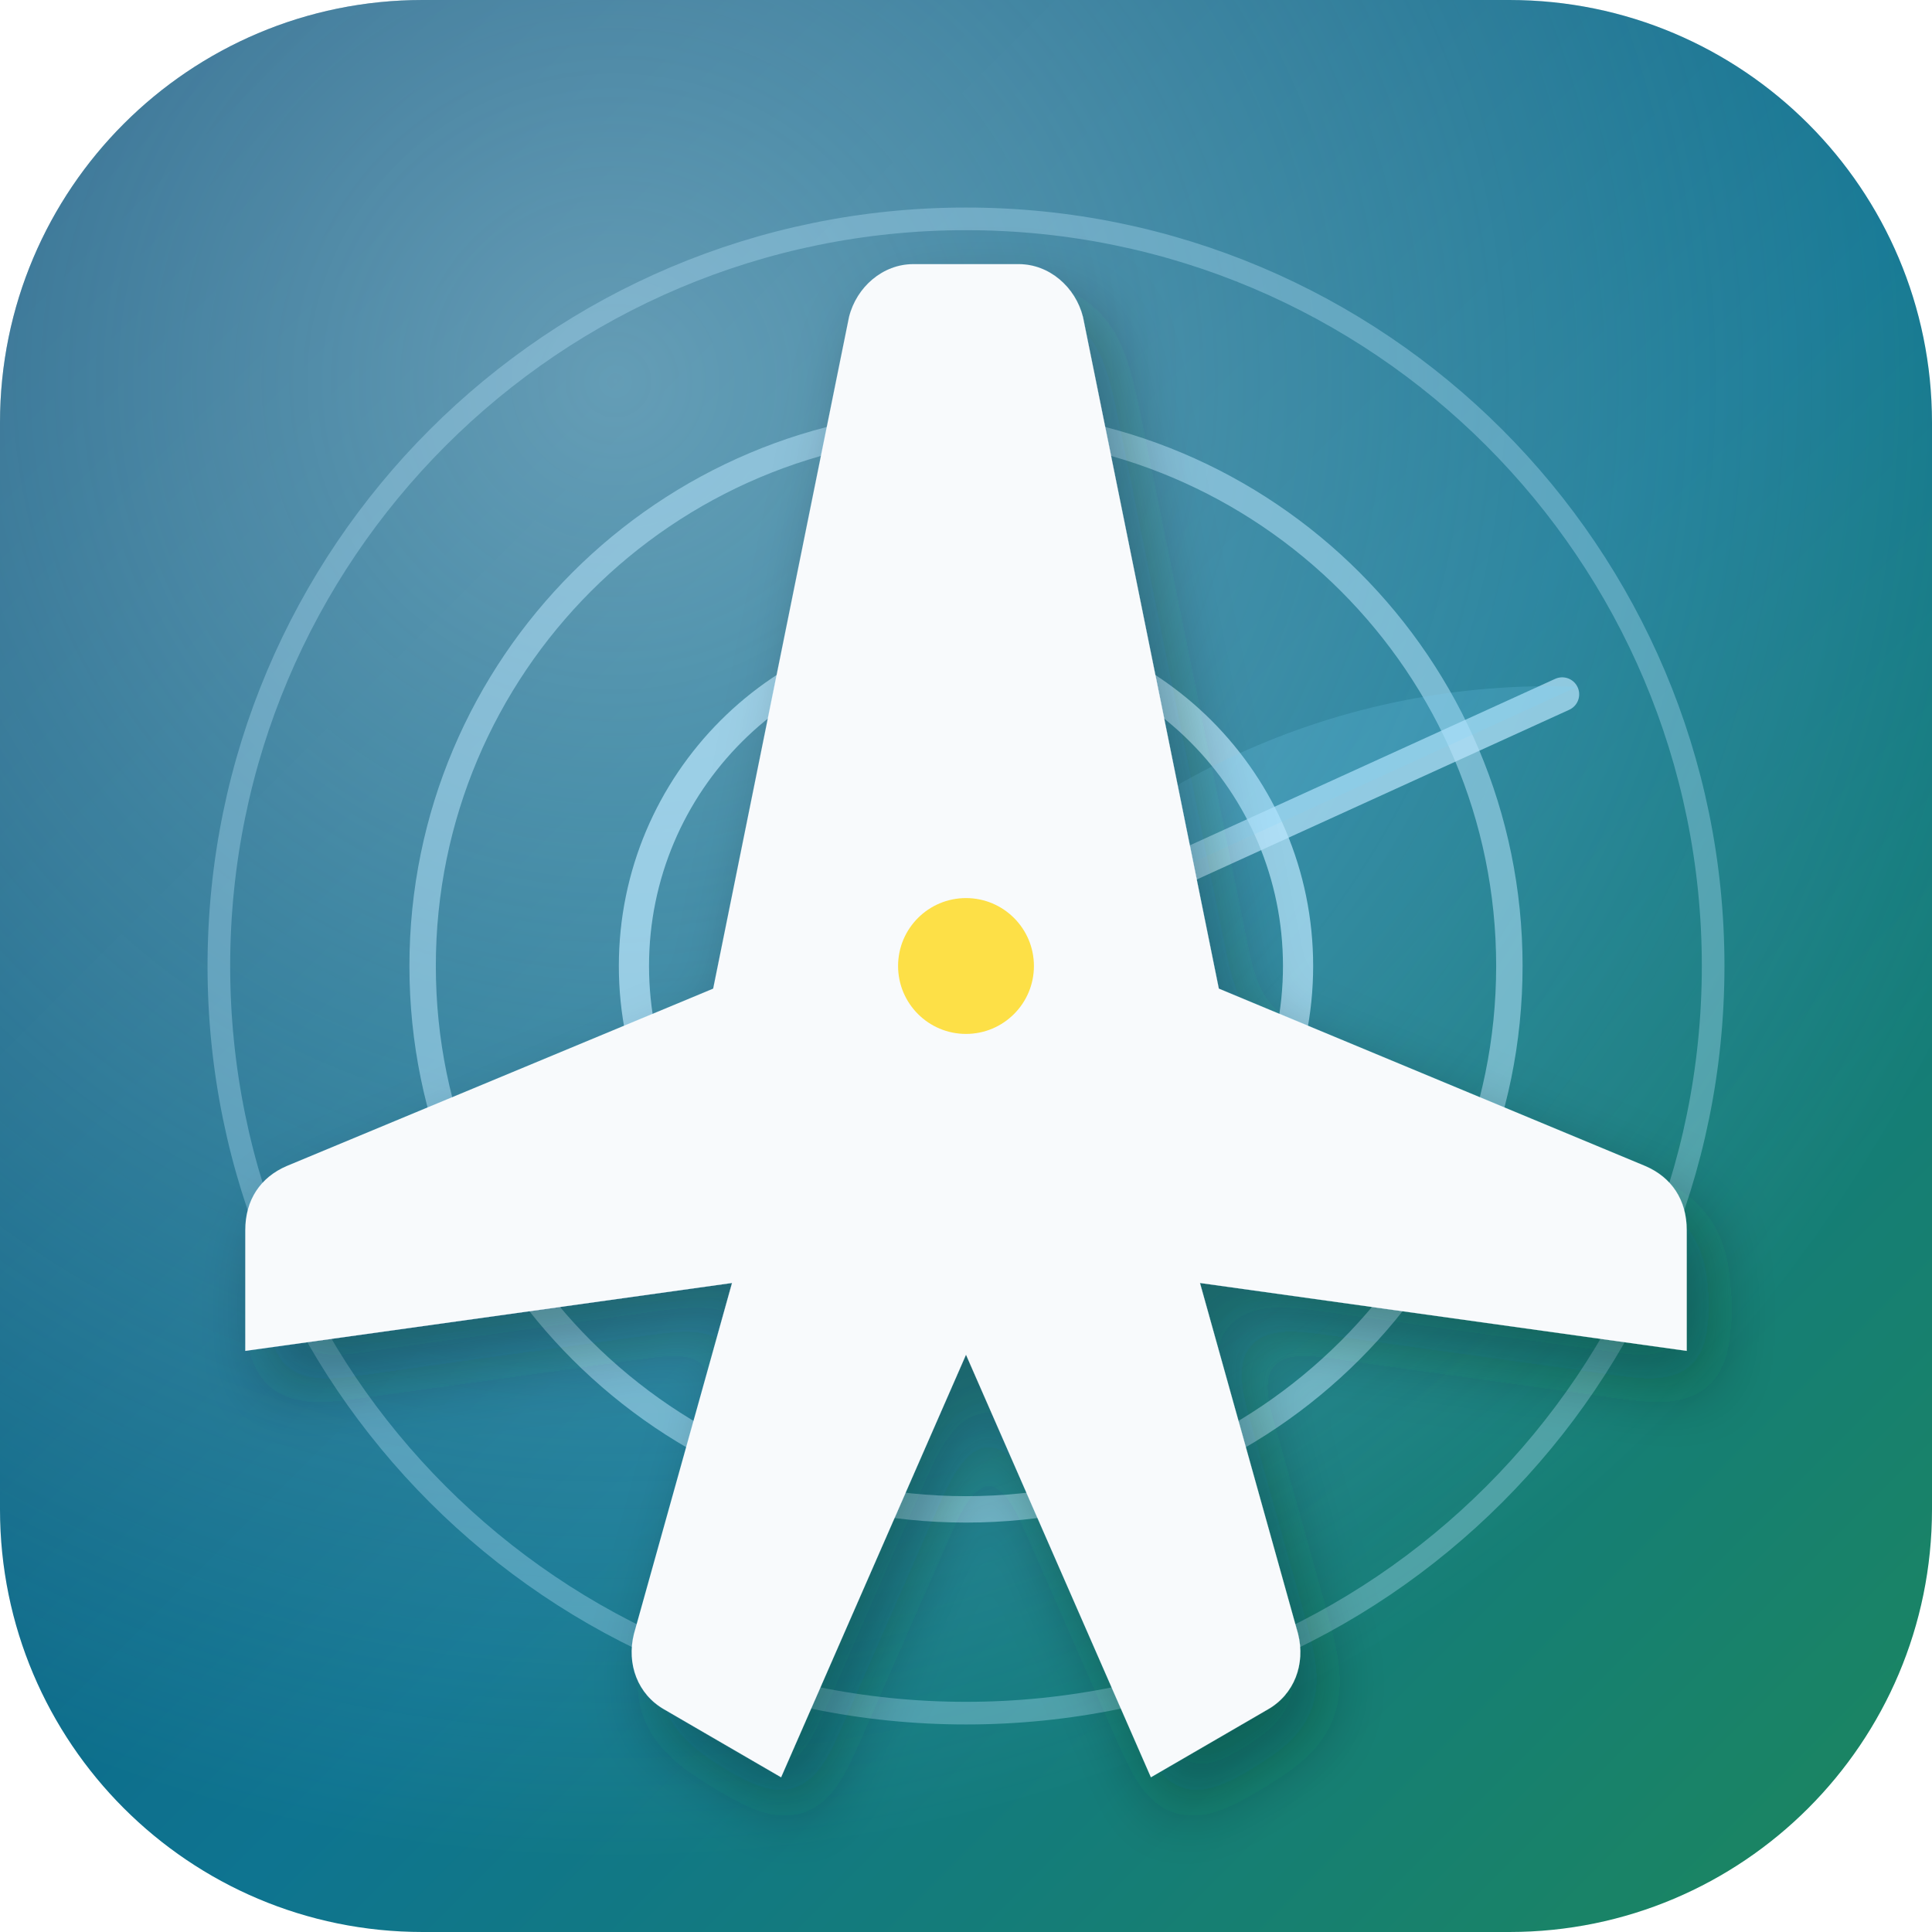
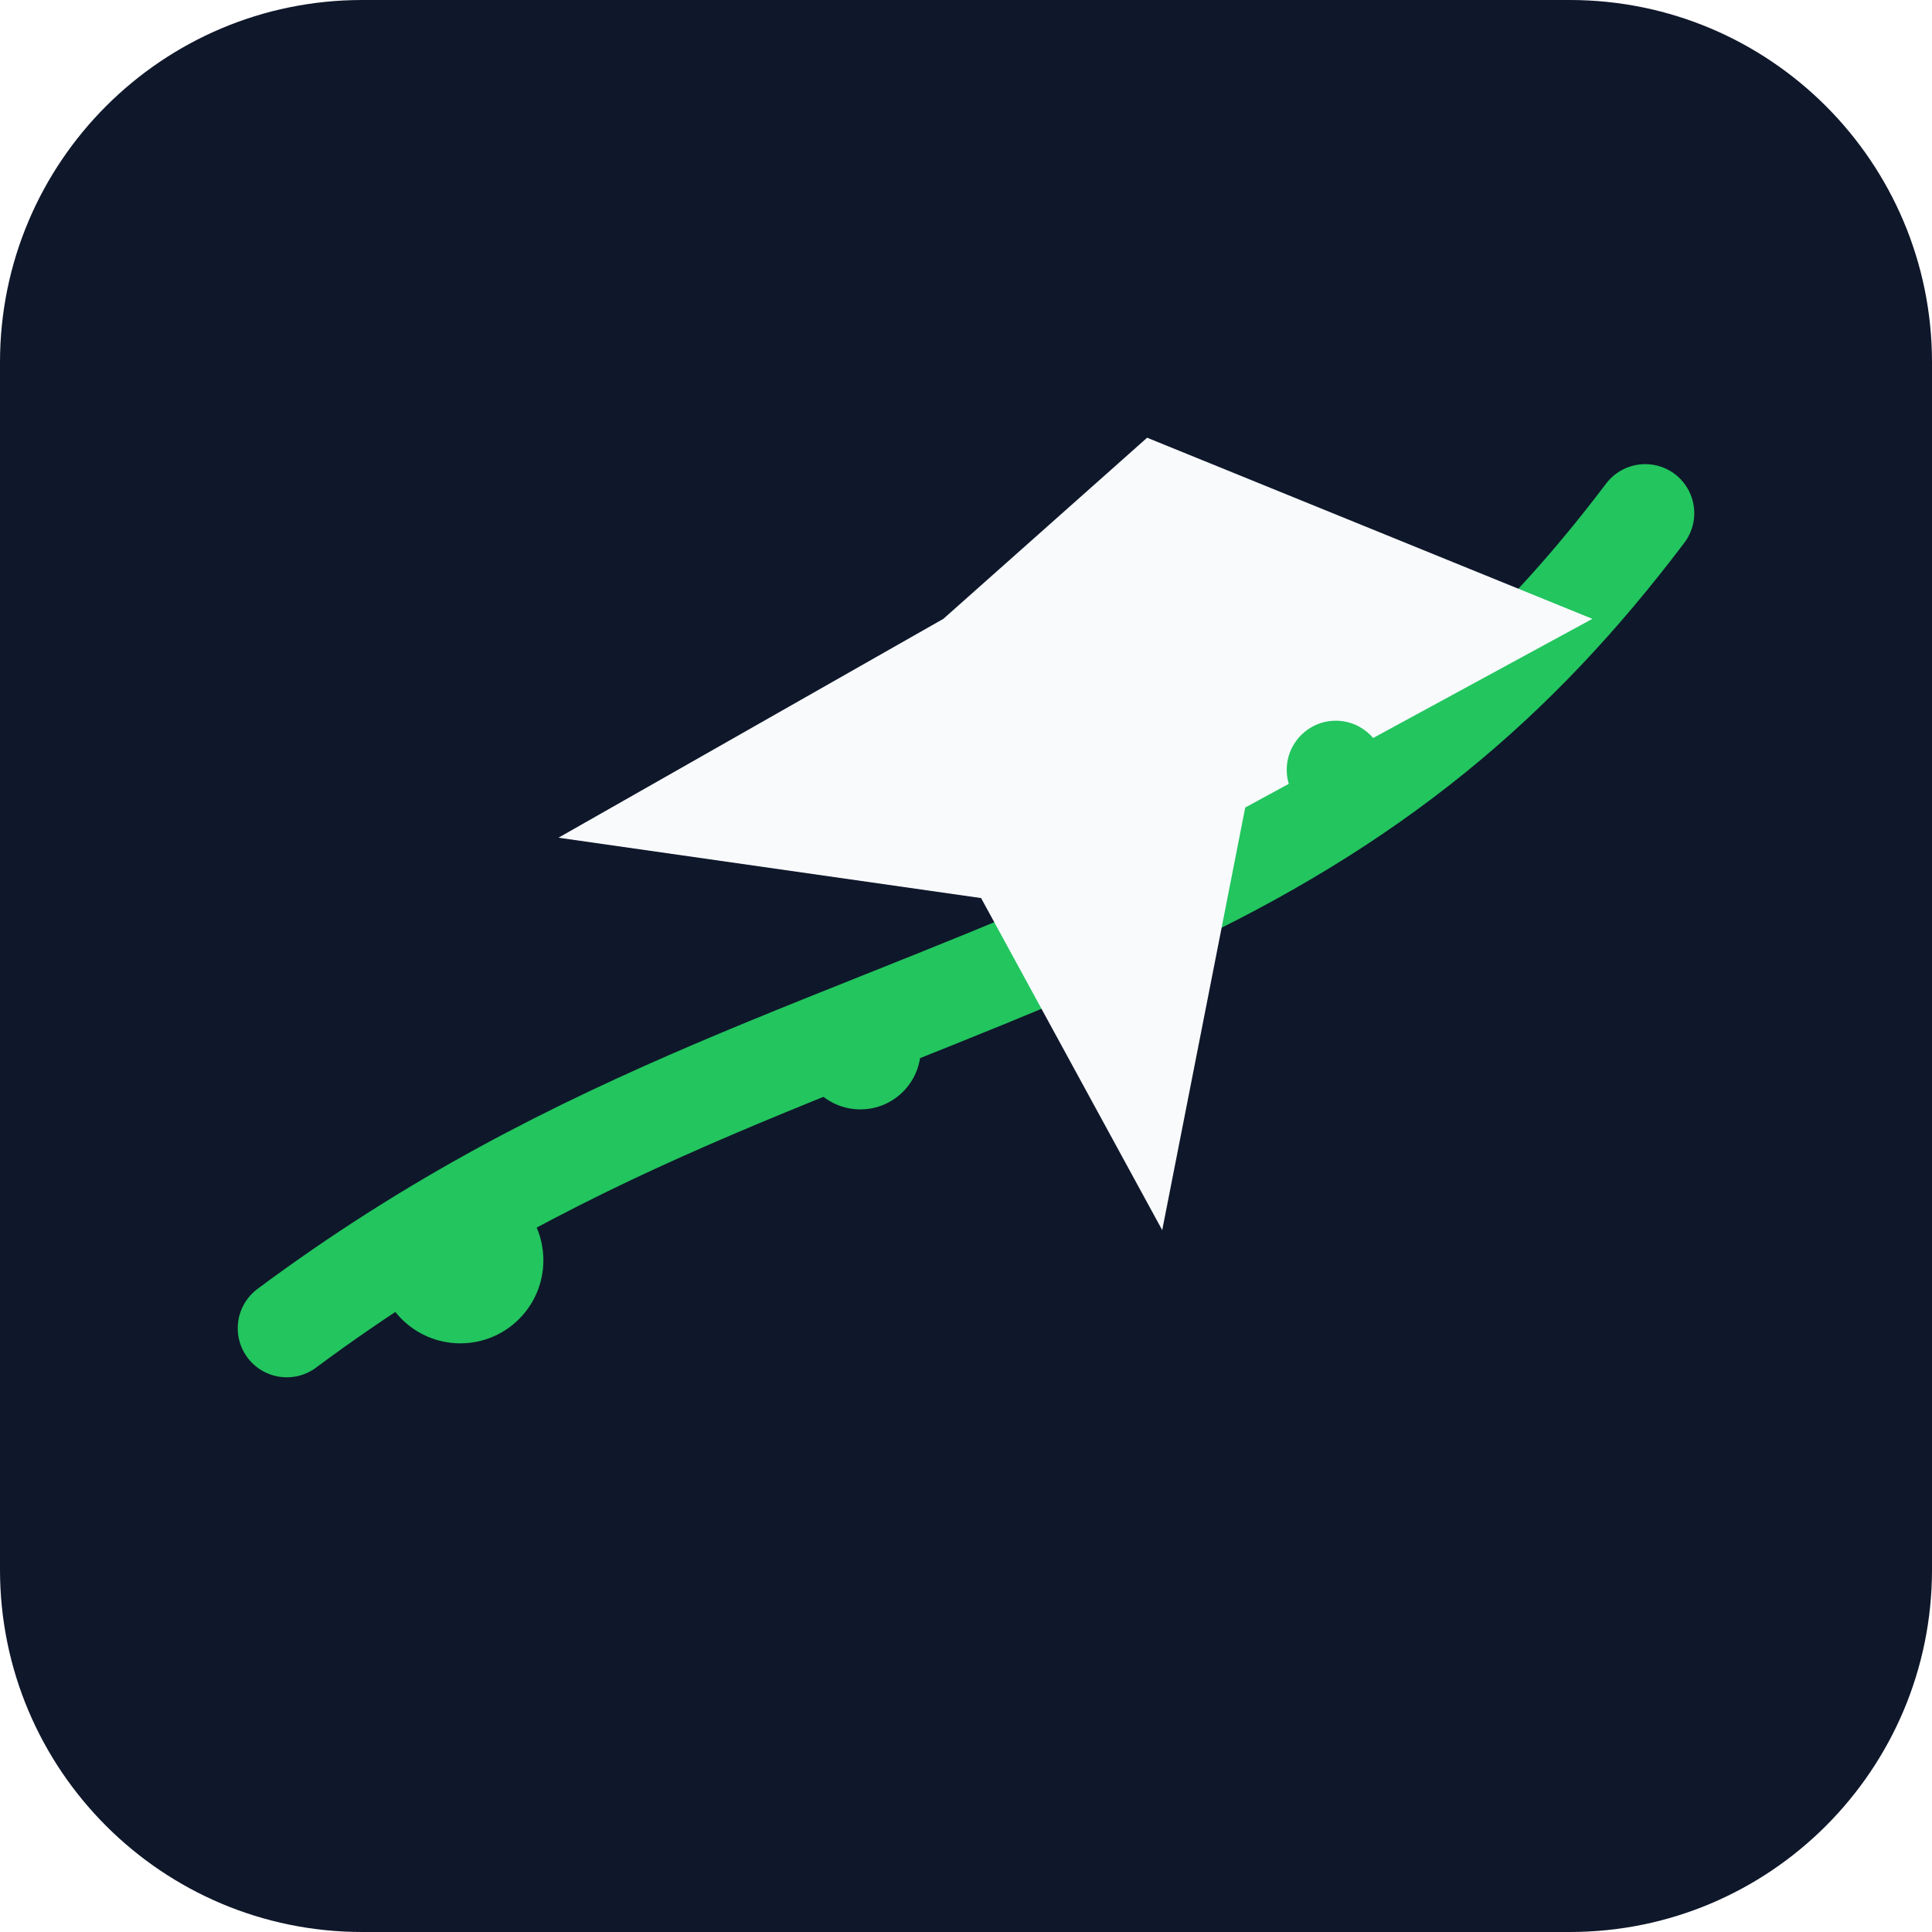
- <svg xmlns="http://www.w3.org/2000/svg" viewBox="0 0 512 512" role="img" aria-label="ADS Viewer Pro">
-   <defs>
-     <linearGradient id="bg" x1="0" y1="0" x2="1" y2="1">
-       <stop offset="0" stop-color="#094d75" />
-       <stop offset="0.55" stop-color="#0e7490" />
-       <stop offset="1" stop-color="#1c875c" />
-     </linearGradient>
-     <radialGradient id="glow" cx="32%" cy="20%" r="76%">
-       <stop offset="0" stop-color="#e0f2fe" stop-opacity="0.42" />
-       <stop offset="1" stop-color="#e0f2fe" stop-opacity="0" />
-     </radialGradient>
-     <filter id="shadow" x="-20%" y="-20%" width="140%" height="140%">
-       <feDropShadow dx="6" dy="10" stdDeviation="9" flood-color="#022c22" flood-opacity="0.35" />
-     </filter>
-   </defs>
-   <rect width="512" height="512" rx="112" fill="url(#bg)" />
-   <rect width="512" height="512" rx="112" fill="url(#glow)" />
-   <g fill="none" stroke="#bae6fd" stroke-linecap="round">
-     <circle cx="256" cy="256" r="88" stroke-opacity="0.72" stroke-width="8" />
-     <circle cx="256" cy="256" r="144" stroke-opacity="0.52" stroke-width="7" />
-     <circle cx="256" cy="256" r="198" stroke-opacity="0.34" stroke-width="6" />
-     <path d="M256 256 L414 184" stroke-opacity="0.7" stroke-width="9" />
-     <path d="M256 256 A198 198 0 0 1 418 182 L256 256Z" fill="#7dd3fc" fill-opacity="0.18" stroke="none" />
-   </g>
-   <path filter="url(#shadow)" fill="#f8fafc" d="M270 70c8 0 15 6 17 14l36 178 113 47c7 3 11 9 11 17v32l-129-18 26 93c2 8-1 16-8 20l-31 18-49-112-49 112-31-18c-7-4-10-12-8-20l26-93-129 18v-32c0-8 4-14 11-17l113-47 36-178c2-8 9-14 17-14h30Z" />
-   <circle cx="256" cy="256" r="18" fill="#fde047" />
+ <svg xmlns="http://www.w3.org/2000/svg" viewBox="0 0 512 512">
+   <rect width="512" height="512" rx="96" fill="#0f172a" />
+   <path d="M76 352c78-58 148-74 230-112 58-27 96-59 130-104" fill="none" stroke="#22c55e" stroke-width="26" stroke-linecap="round" />
+   <path d="M304 116l118 48-92 50-22 112-48-88-112-16 102-58z" fill="#f8fafc" />
+   <circle cx="122" cy="334" r="22" fill="#22c55e" />
+   <circle cx="228" cy="278" r="16" fill="#22c55e" />
+   <circle cx="354" cy="204" r="13" fill="#22c55e" />
</svg>
